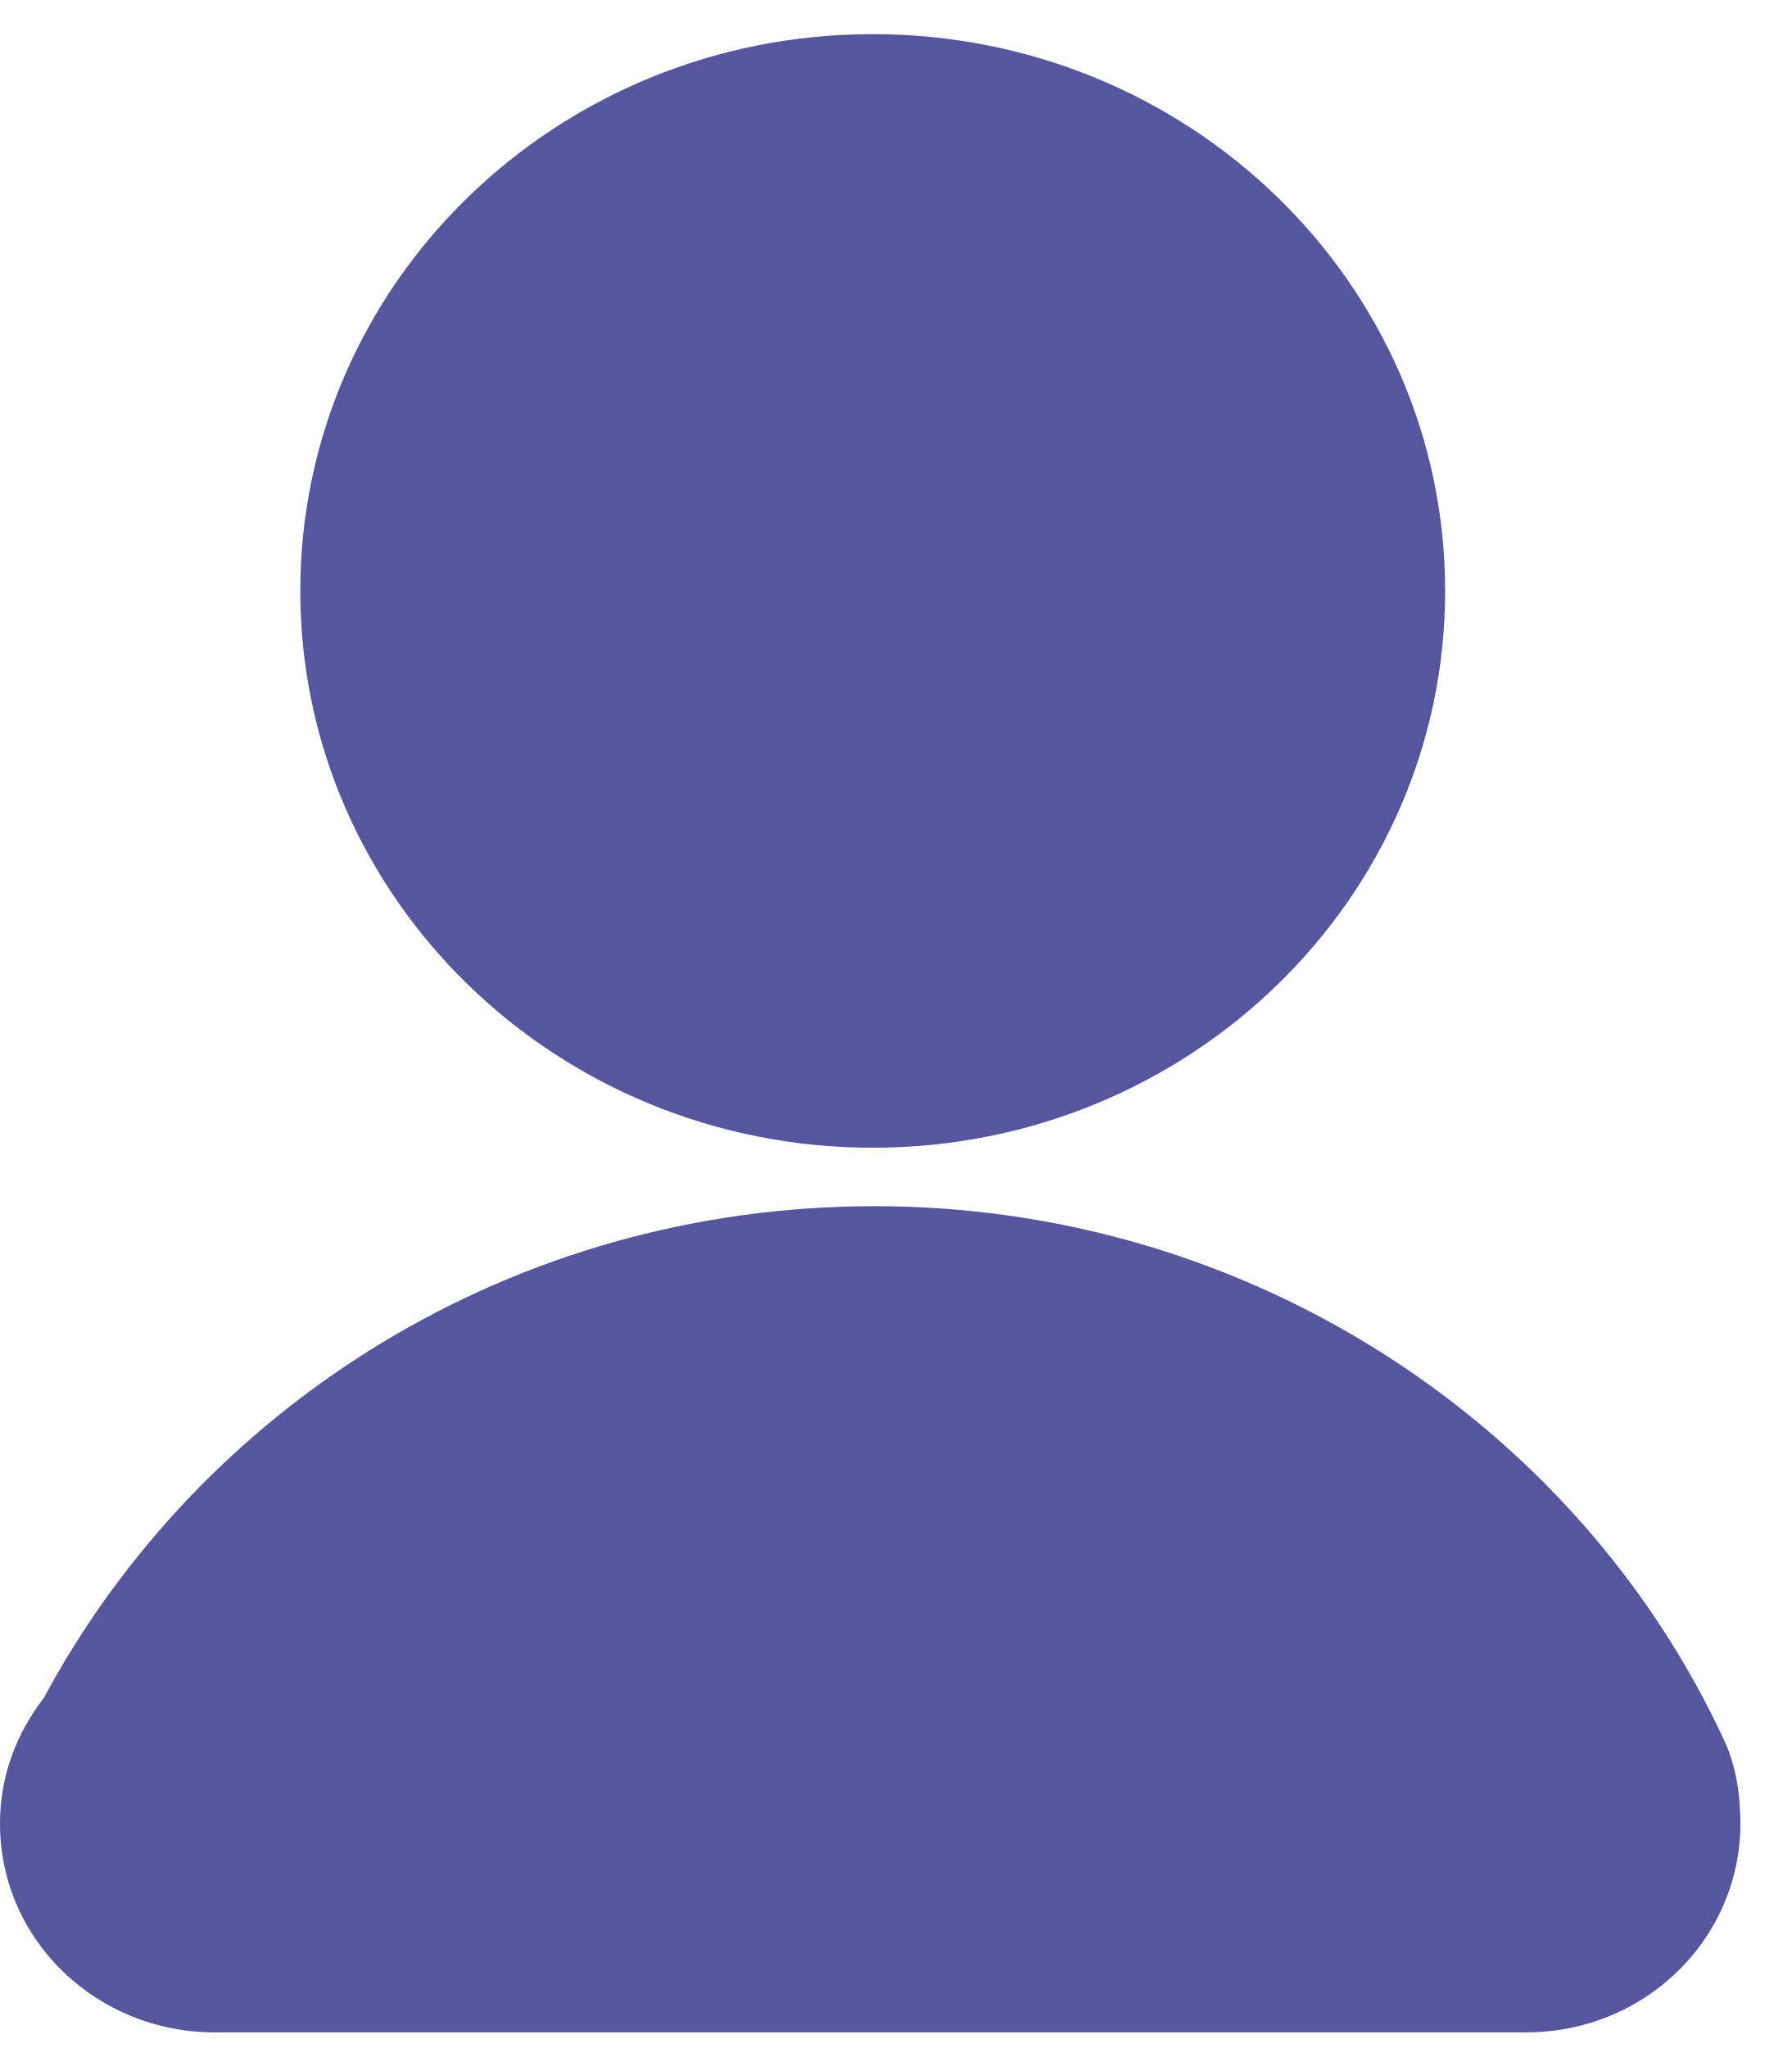
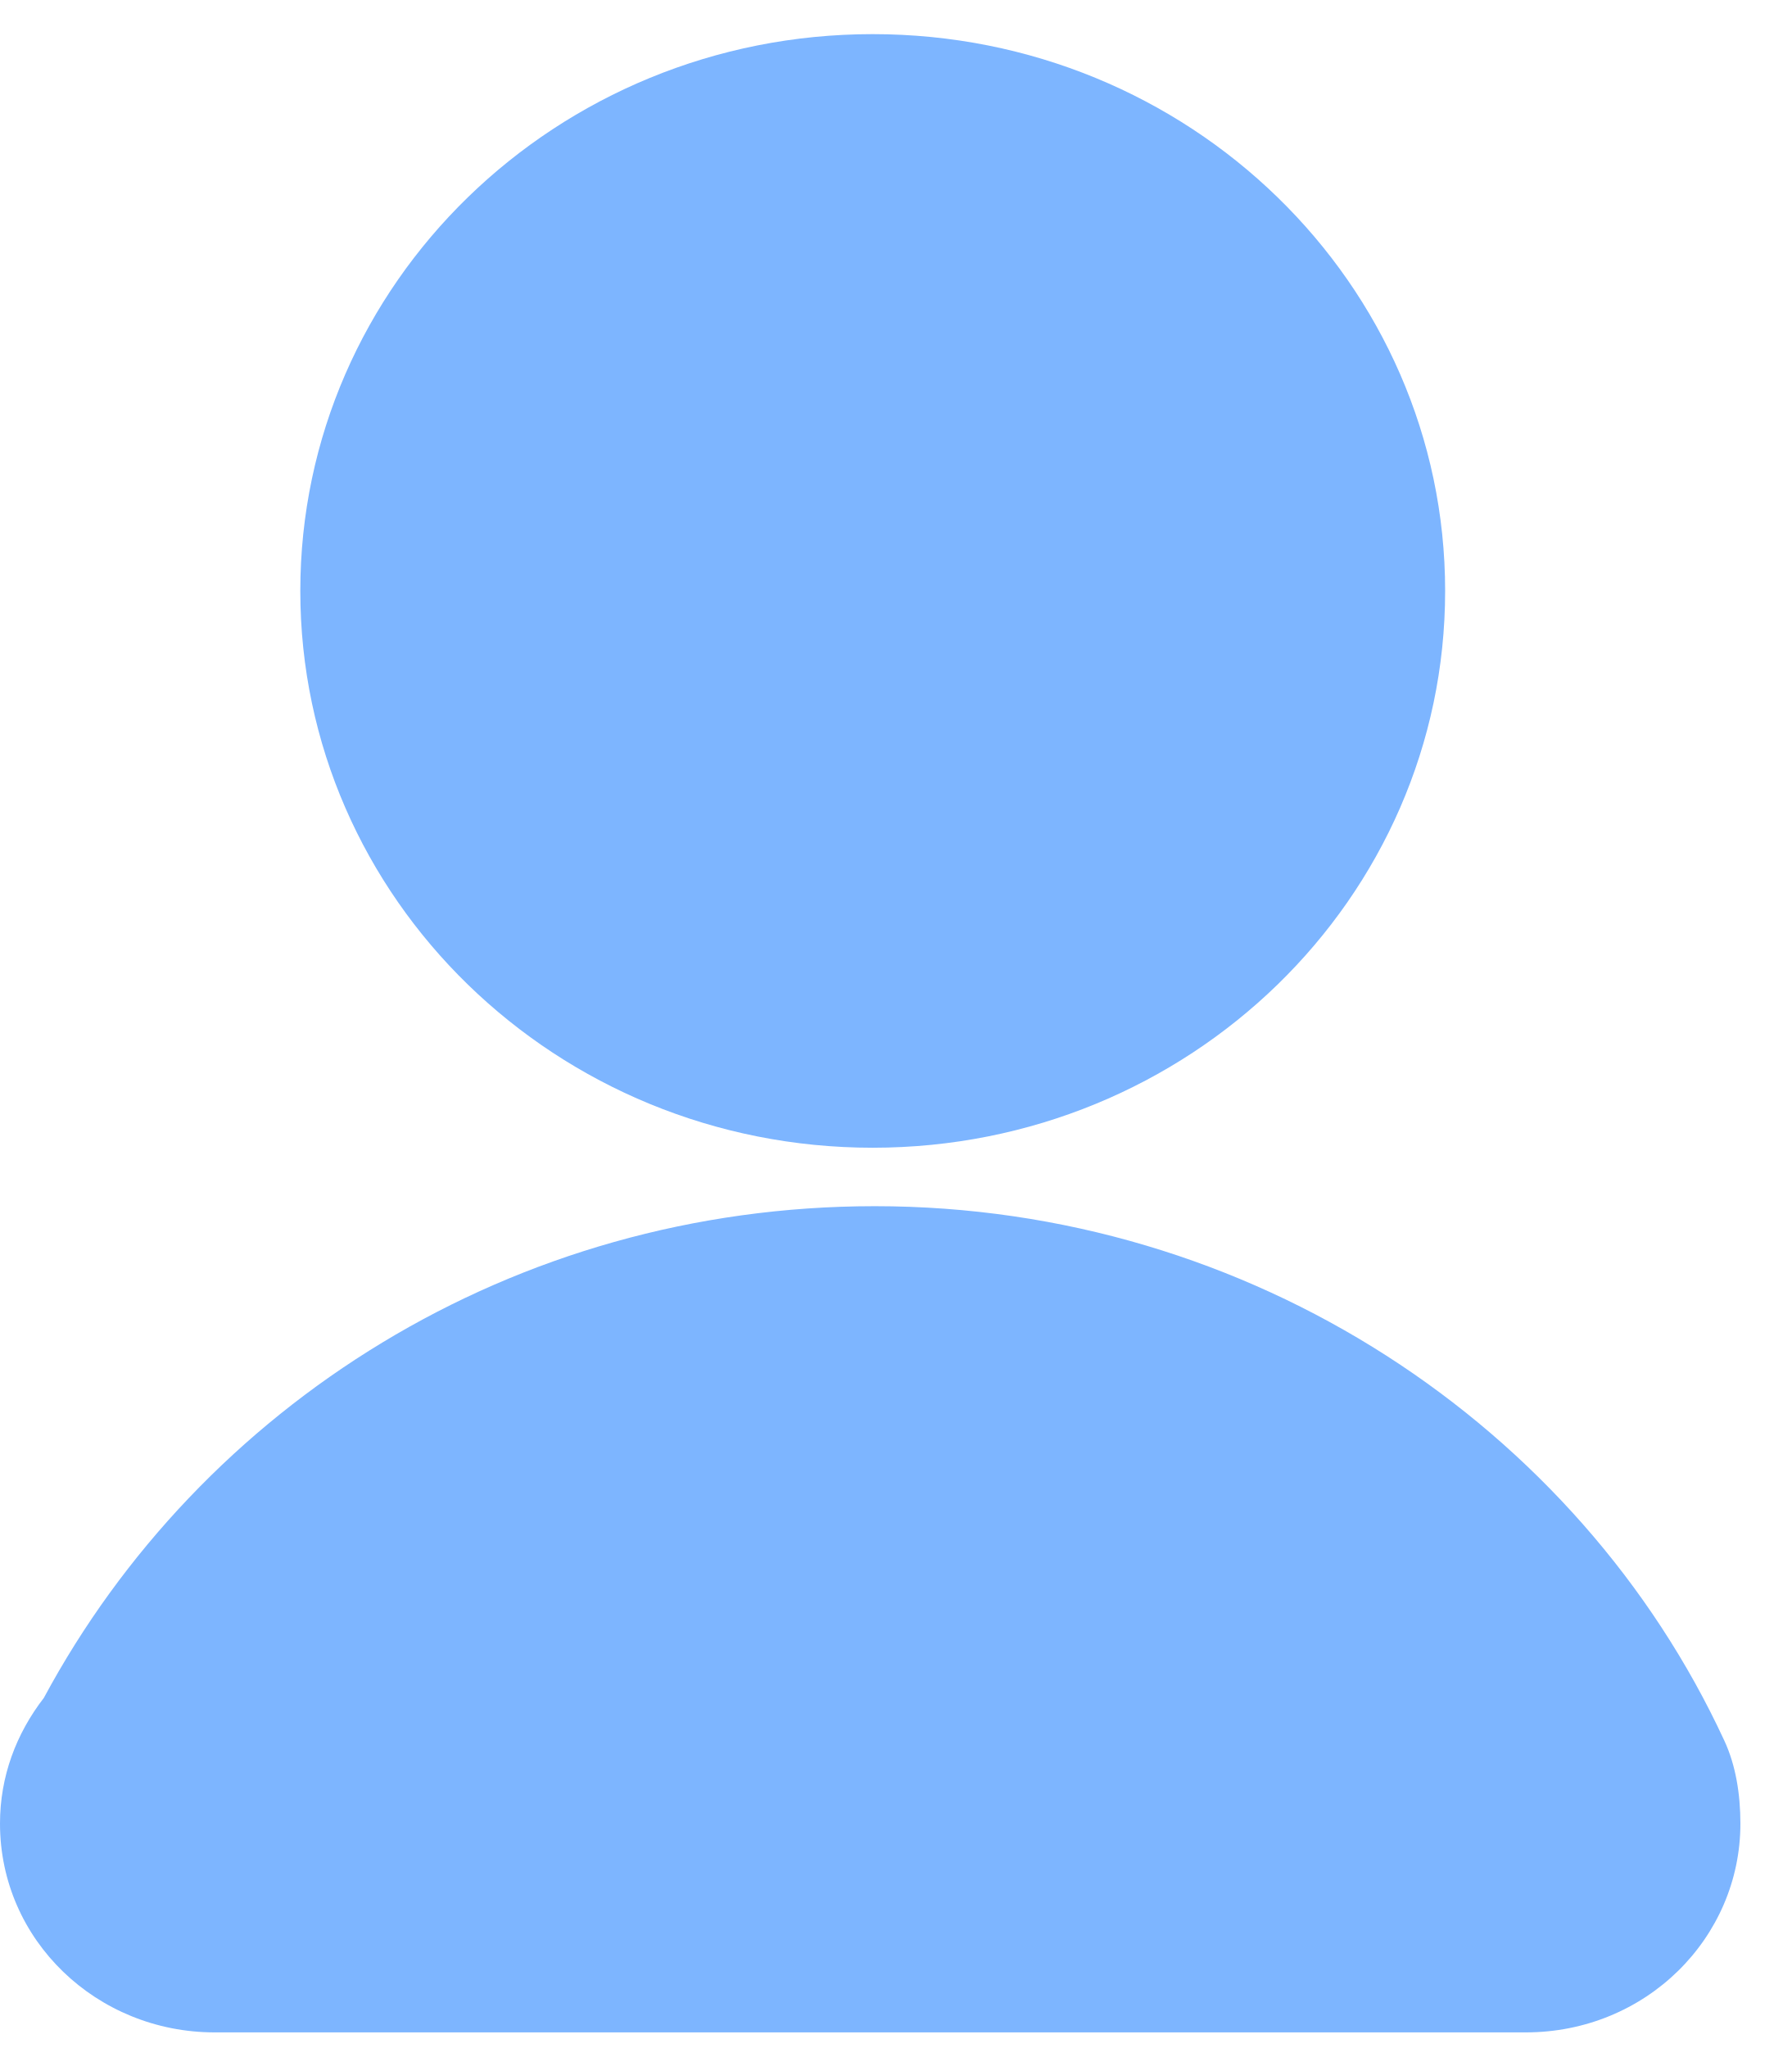
<svg xmlns="http://www.w3.org/2000/svg" width="21" height="24" viewBox="0 0 21 24" fill="none">
-   <path d="M10.229 13.45C13.935 13.45 16.939 10.529 16.939 6.925C16.939 3.321 13.935 0.4 10.229 0.4C6.524 0.4 3.52 3.321 3.52 6.925C3.52 10.529 6.524 13.45 10.229 13.45Z" fill="#55569E" />
-   <path d="M20.211 20.397C18.506 16.713 14.665 14.135 10.254 14.135C6.006 14.135 2.354 16.476 0.514 19.897C0.189 20.318 0 20.818 0 21.37C0 22.738 1.136 23.817 2.516 23.817H17.884C19.291 23.817 20.4 22.712 20.4 21.37C20.4 21.028 20.346 20.686 20.211 20.397Z" fill="#55569E" />
+   <path d="M10.229 13.45C13.935 13.45 16.939 10.529 16.939 6.925C16.939 3.321 13.935 0.4 10.229 0.4C6.524 0.4 3.52 3.321 3.52 6.925C3.52 10.529 6.524 13.45 10.229 13.45Z" fill="#7db5ff" />
+   <path d="M20.211 20.397C18.506 16.713 14.665 14.135 10.254 14.135C6.006 14.135 2.354 16.476 0.514 19.897C0.189 20.318 0 20.818 0 21.37C0 22.738 1.136 23.817 2.516 23.817H17.884C19.291 23.817 20.4 22.712 20.4 21.37C20.4 21.028 20.346 20.686 20.211 20.397Z" fill="#7db5ff" />
</svg>
